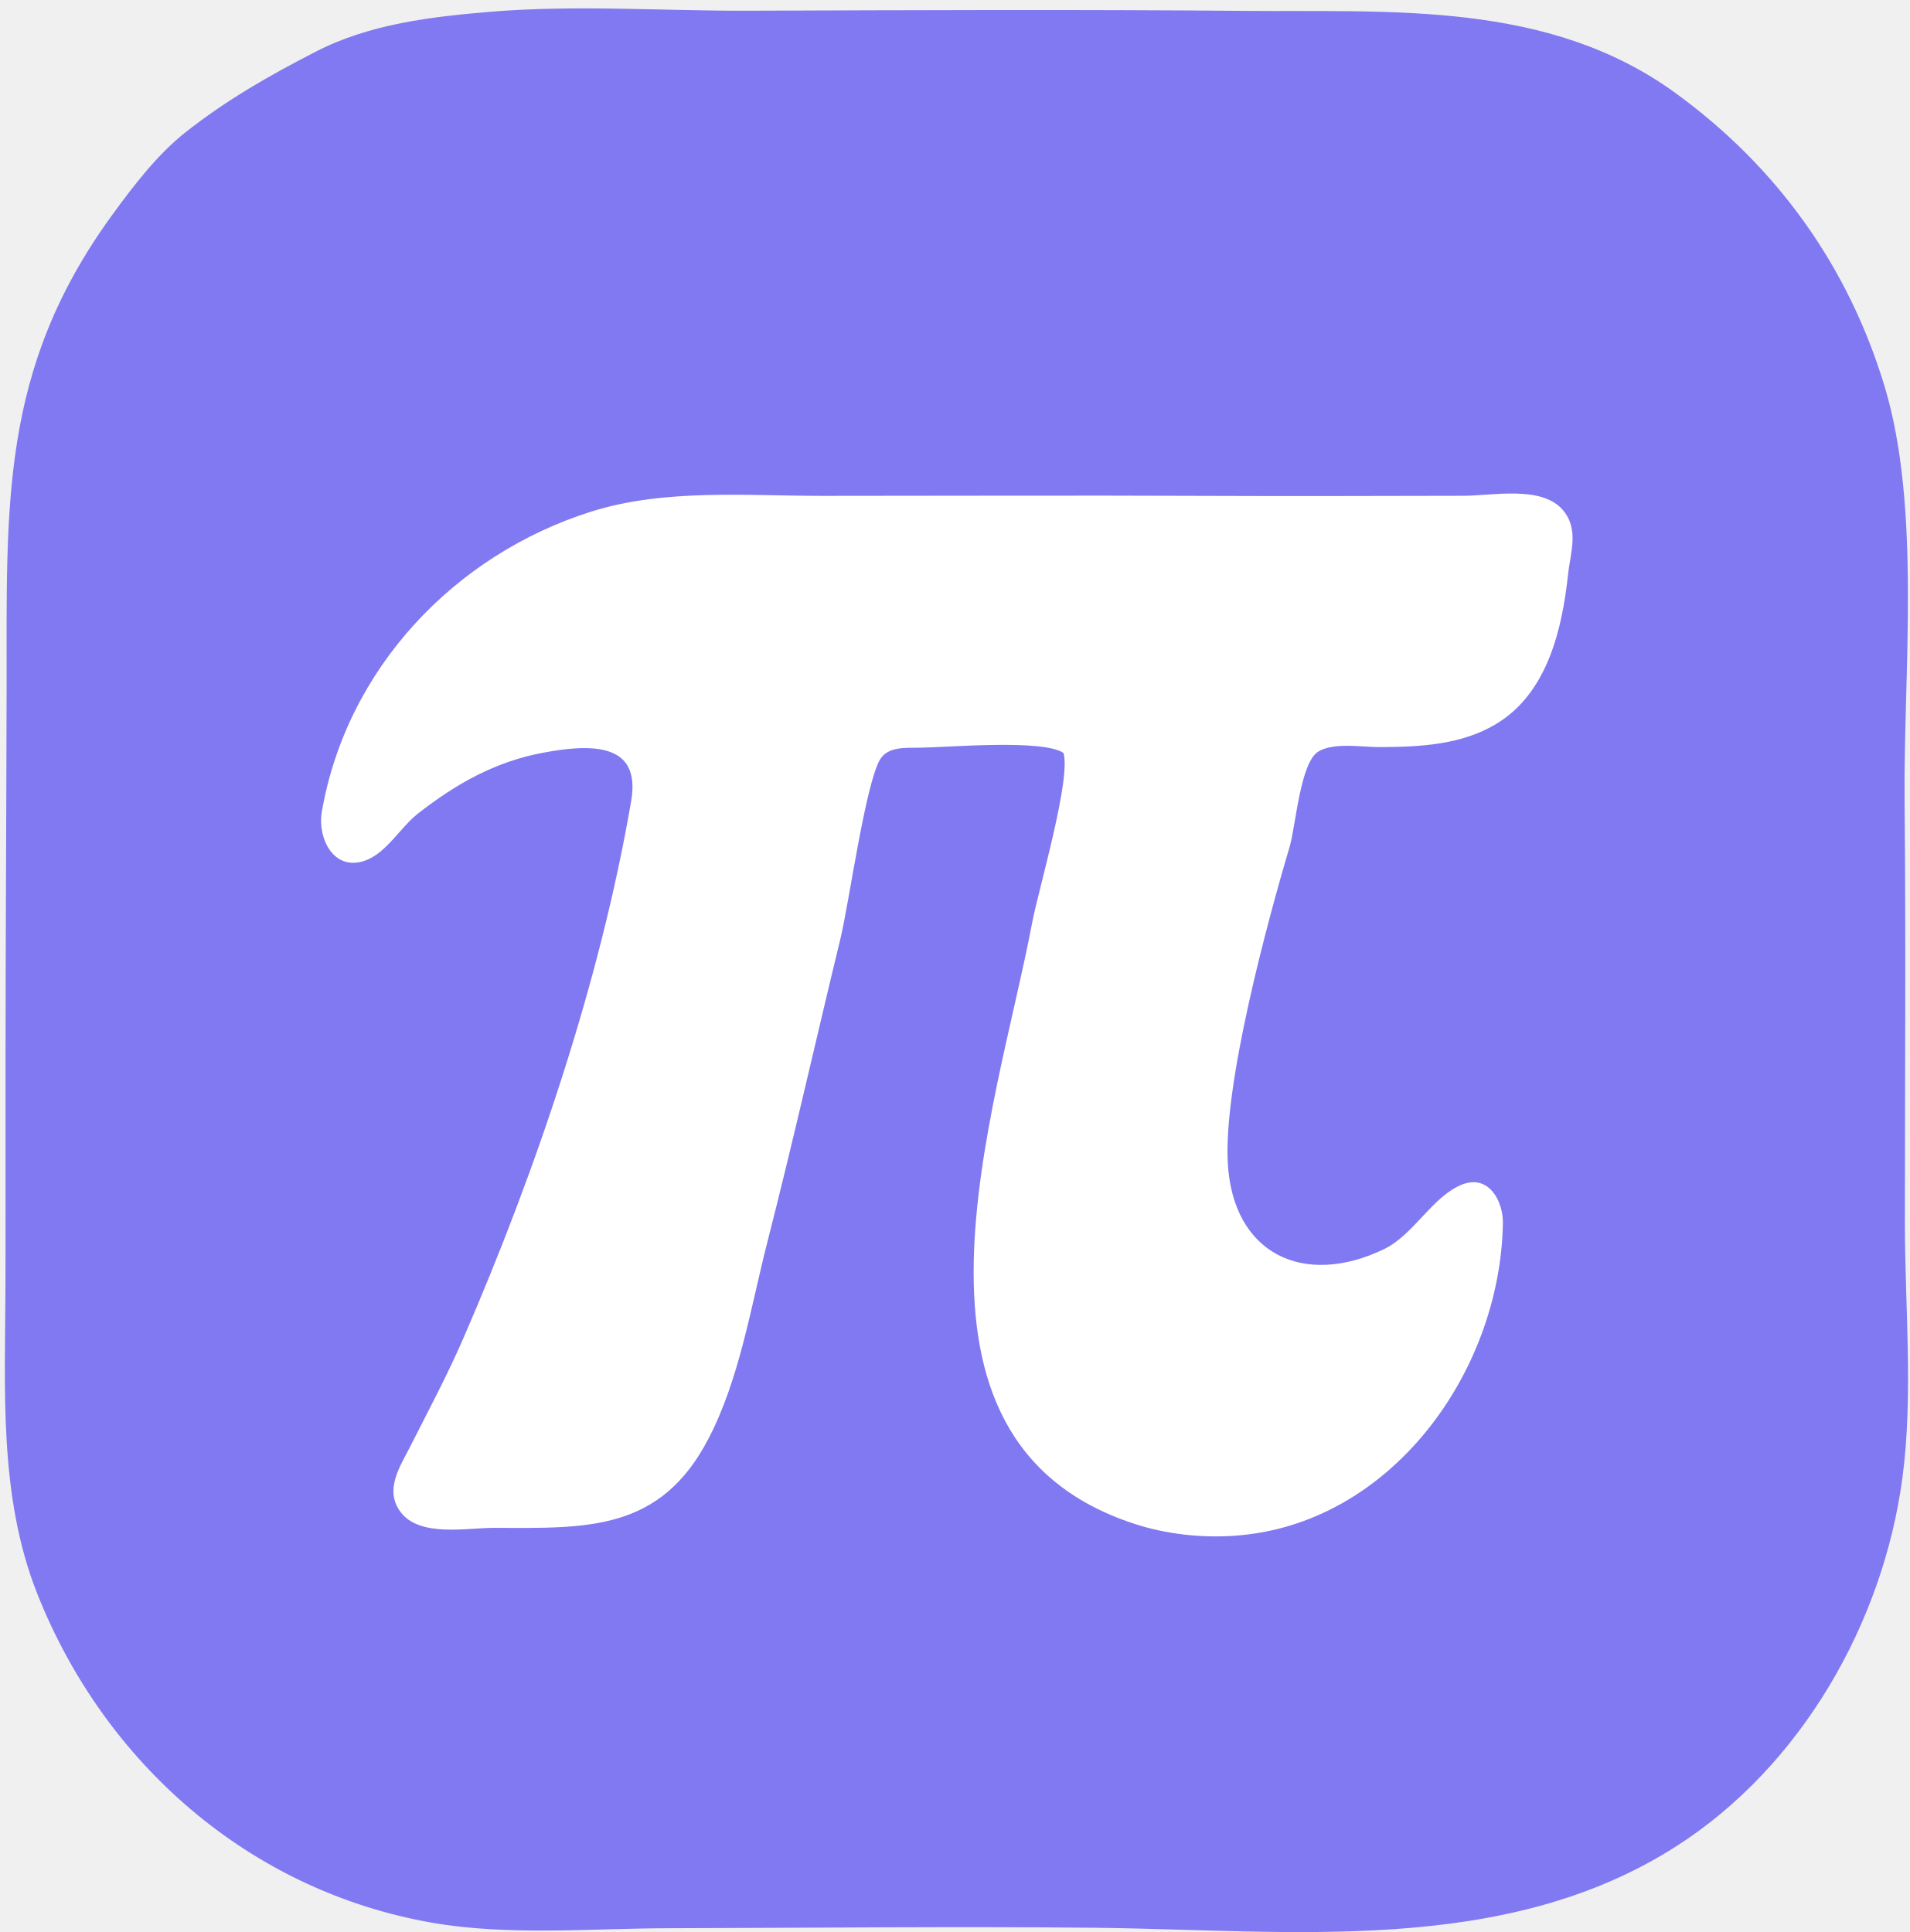
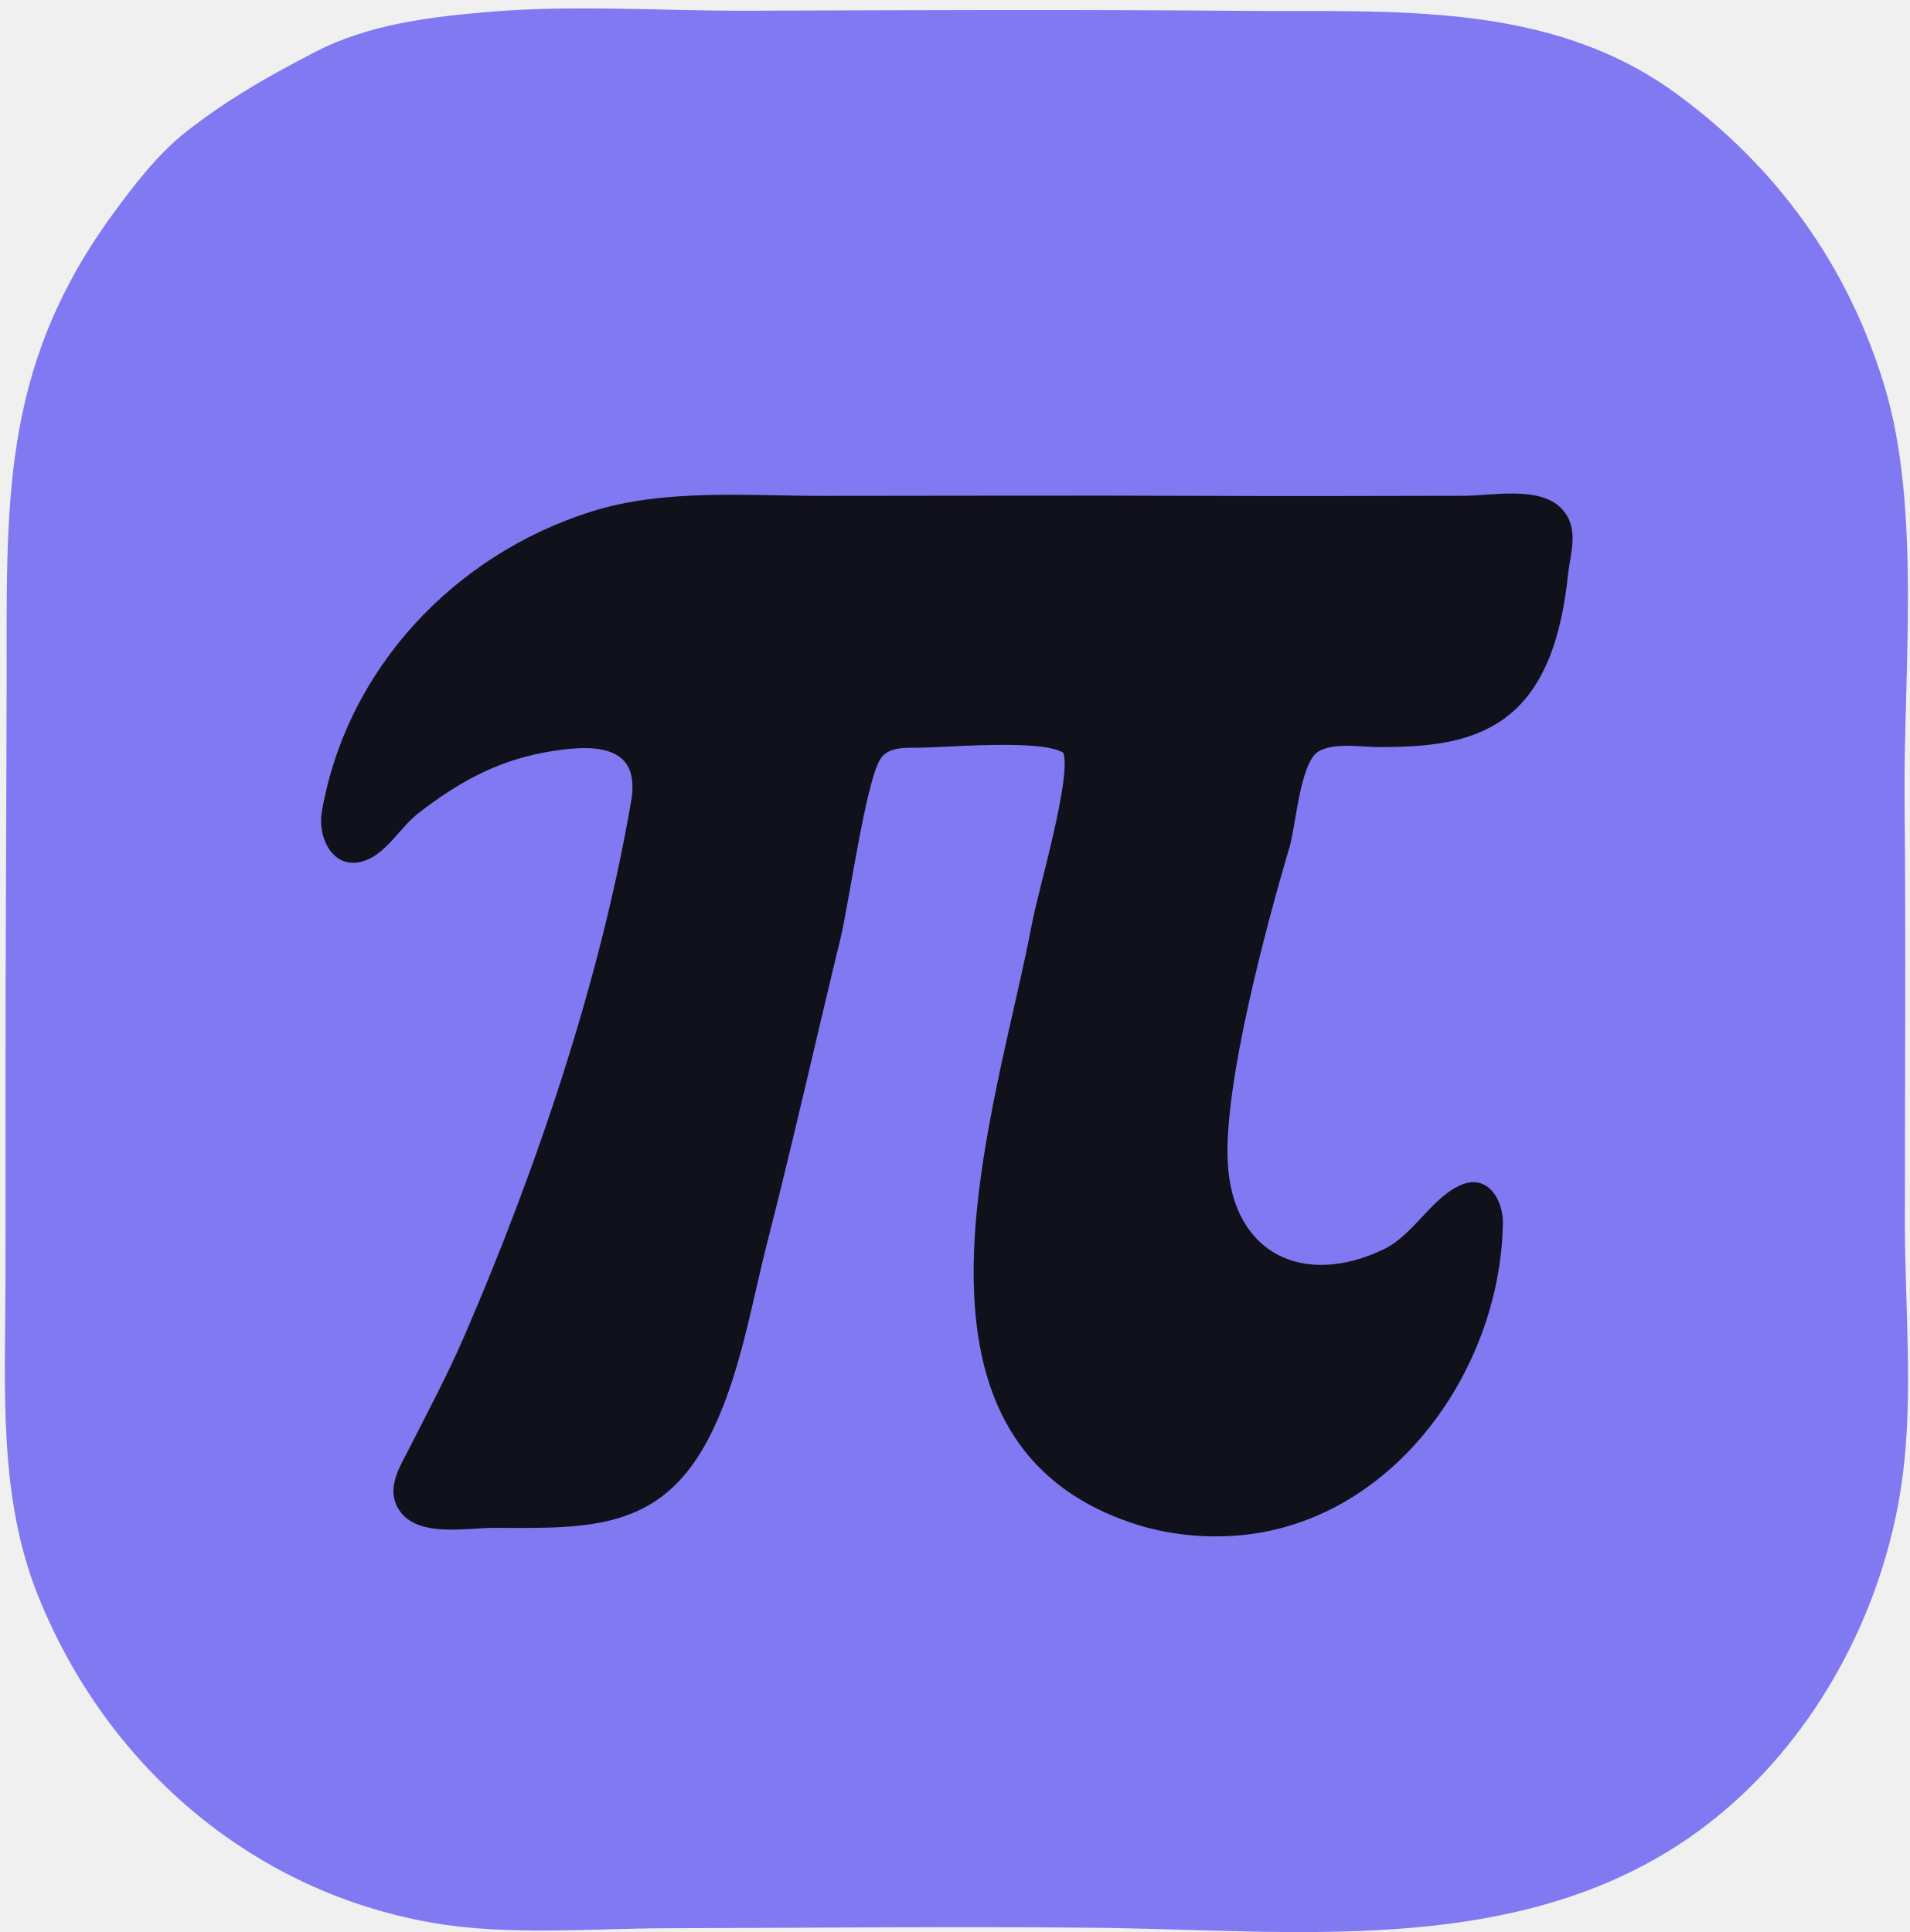
<svg xmlns="http://www.w3.org/2000/svg" viewBox="125 125 250 253" width="500" height="506">
  <path d="M189.3 126.66C200.43 125.74 211.89 126.57 223.06 126.53C244.67 126.45 266.29 126.36 287.9 126.55C307.28 126.72 327.68 125.23 344.24 137.25C357.52 146.89 366.86 159.89 371.61 175.61C376.43 191.52 374.07 213.14 374.23 229.91C374.41 248.32 374.27 266.75 374.27 285.16C374.27 296.07 375.39 307.67 373.95 318.49C371.43 337.45 360.73 356.19 344.46 366.63C321.9 381.1 293.92 377.59 268.26 377.32C249.7 377.13 231.12 377.34 212.56 377.38C202.41 377.4 191.56 378.41 181.52 376.65C157.76 372.47 138.81 355.88 130 333.67C124.93 320.89 125.8 306.86 125.84 293.38C125.87 283.49 125.84 273.59 125.85 263.7C125.86 247.56 125.96 231.43 125.99 215.3C126.03 191.22 125.04 173.51 139.77 153.25C142.52 149.48 145.71 145.28 149.43 142.37C154.81 138.14 160.3 135.02 166.37 131.89C173.43 128.25 181.49 127.31 189.3 126.66ZM264.34 223.52C265.44 226.83 261.08 241.5 260.25 245.89C255.6 270.57 240.1 313.48 273.53 324.42C277.64 325.77 282.22 326.28 286.53 325.99C306.88 324.66 321.32 304.71 321.64 285.16C321.68 282.38 319.87 278.93 316.53 280.21C312.65 281.71 310.2 286.79 306.26 288.69C295.66 293.8 286.26 289.3 285.62 277.26C285.07 267.02 290.67 246.15 293.71 235.9C294.54 233.13 295.08 224.79 297.54 223.31C299.64 222.04 303.36 222.73 305.71 222.71C310.89 222.68 316.3 222.43 320.83 219.69C327.49 215.68 329.4 207.35 330.17 200.23C330.48 197.33 331.66 194.27 329.45 191.79C326.7 188.7 320.34 190.04 316.67 190.05C305.25 190.07 293.83 190.11 282.42 190.06C265.83 189.99 249.24 190.06 232.65 190.06C222.78 190.06 212.01 189.1 202.46 192.11C184.6 197.74 170.5 212.62 167.26 231.31C166.67 234.7 168.77 239.11 172.89 237.53C175.56 236.51 177.4 233.19 179.62 231.46C184.67 227.51 189.83 224.6 196.18 223.43C202.24 222.3 209.12 222.02 207.76 229.91C203.72 253.49 195.3 278.33 185.82 300.21C183.71 305.08 181.14 309.89 178.75 314.62C177.53 317.03 175.49 320.01 177.45 322.8C179.87 326.26 186.17 324.93 189.73 324.95C201.89 325 211.37 325.43 217.65 313.33C221.72 305.51 223.18 296.09 225.34 287.64C228.72 274.44 231.69 261.16 234.91 247.9C236.06 243.13 238.18 227.62 240.12 224.38C241.19 222.6 243.65 222.81 245.43 222.79C249.24 222.74 261.69 221.62 264.34 223.52Z" fill="#8179F1" fill-rule="evenodd" stroke="#8179F1" stroke-width="0.25" stroke-linejoin="round" />
-   <path d="M264.34 223.52C261.69 221.62 249.24 222.74 245.43 222.79C243.65 222.81 241.19 222.6 240.12 224.38C238.18 227.62 236.06 243.13 234.91 247.9C231.69 261.16 228.72 274.44 225.34 287.64C223.18 296.09 221.72 305.51 217.65 313.33C211.37 325.43 201.89 325 189.73 324.95C186.17 324.93 179.87 326.26 177.45 322.8C175.49 320.01 177.53 317.03 178.75 314.62C181.14 309.89 183.71 305.08 185.82 300.21C195.3 278.33 203.72 253.49 207.76 229.91C209.12 222.02 202.24 222.3 196.18 223.43C189.83 224.6 184.67 227.51 179.62 231.46C177.4 233.19 175.56 236.51 172.89 237.53C168.77 239.11 166.67 234.7 167.26 231.31C170.5 212.62 184.6 197.74 202.46 192.11C212.01 189.1 222.78 190.06 232.65 190.06C249.24 190.06 265.83 189.99 282.42 190.06C293.83 190.11 305.25 190.07 316.67 190.05C320.34 190.04 326.7 188.7 329.45 191.79C331.66 194.27 330.48 197.33 330.17 200.23C329.4 207.35 327.49 215.68 320.83 219.69C316.3 222.43 310.89 222.68 305.71 222.71C303.36 222.73 299.64 222.04 297.54 223.31C295.08 224.79 294.54 233.13 293.71 235.9C290.67 246.15 285.07 267.02 285.62 277.26C286.26 289.3 295.66 293.8 306.26 288.69C310.2 286.79 312.65 281.71 316.53 280.21C319.87 278.93 321.68 282.38 321.64 285.16C321.32 304.71 306.88 324.66 286.53 325.99C282.22 326.28 277.64 325.77 273.53 324.42C240.1 313.48 255.6 270.57 260.25 245.89C261.08 241.5 265.44 226.83 264.34 223.52Z" fill="#FFFFFF" fill-rule="evenodd" stroke="#FFFFFF" stroke-width="0.25" stroke-linejoin="round" />
+   <path d="M264.34 223.52C261.69 221.62 249.24 222.74 245.43 222.79C243.65 222.81 241.19 222.6 240.12 224.38C238.18 227.62 236.06 243.13 234.91 247.9C231.69 261.16 228.72 274.44 225.34 287.64C223.18 296.09 221.72 305.51 217.65 313.33C211.37 325.43 201.89 325 189.73 324.95C186.17 324.93 179.87 326.26 177.45 322.8C175.49 320.01 177.53 317.03 178.75 314.62C181.14 309.89 183.71 305.08 185.82 300.21C195.3 278.33 203.72 253.49 207.76 229.91C209.12 222.02 202.24 222.3 196.18 223.43C189.83 224.6 184.67 227.51 179.62 231.46C177.4 233.19 175.56 236.51 172.89 237.53C168.77 239.11 166.67 234.7 167.26 231.31C170.5 212.62 184.6 197.74 202.46 192.11C212.01 189.1 222.78 190.06 232.65 190.06C249.24 190.06 265.83 189.99 282.42 190.06C293.83 190.11 305.25 190.07 316.67 190.05C320.34 190.04 326.7 188.7 329.45 191.79C331.66 194.27 330.48 197.33 330.17 200.23C329.4 207.35 327.49 215.68 320.83 219.69C316.3 222.43 310.89 222.68 305.71 222.71C303.36 222.73 299.64 222.04 297.54 223.31C295.08 224.79 294.54 233.13 293.71 235.9C290.67 246.15 285.07 267.02 285.62 277.26C286.26 289.3 295.66 293.8 306.26 288.69C310.2 286.79 312.65 281.71 316.53 280.21C319.87 278.93 321.68 282.38 321.64 285.16C321.32 304.71 306.88 324.66 286.53 325.99C282.22 326.28 277.64 325.77 273.53 324.42C240.1 313.48 255.6 270.57 260.25 245.89C261.08 241.5 265.44 226.83 264.34 223.52Z" fill="#11111B" fill-rule="evenodd" stroke="#11111B" stroke-width="0.25" stroke-linejoin="round" />
</svg>
